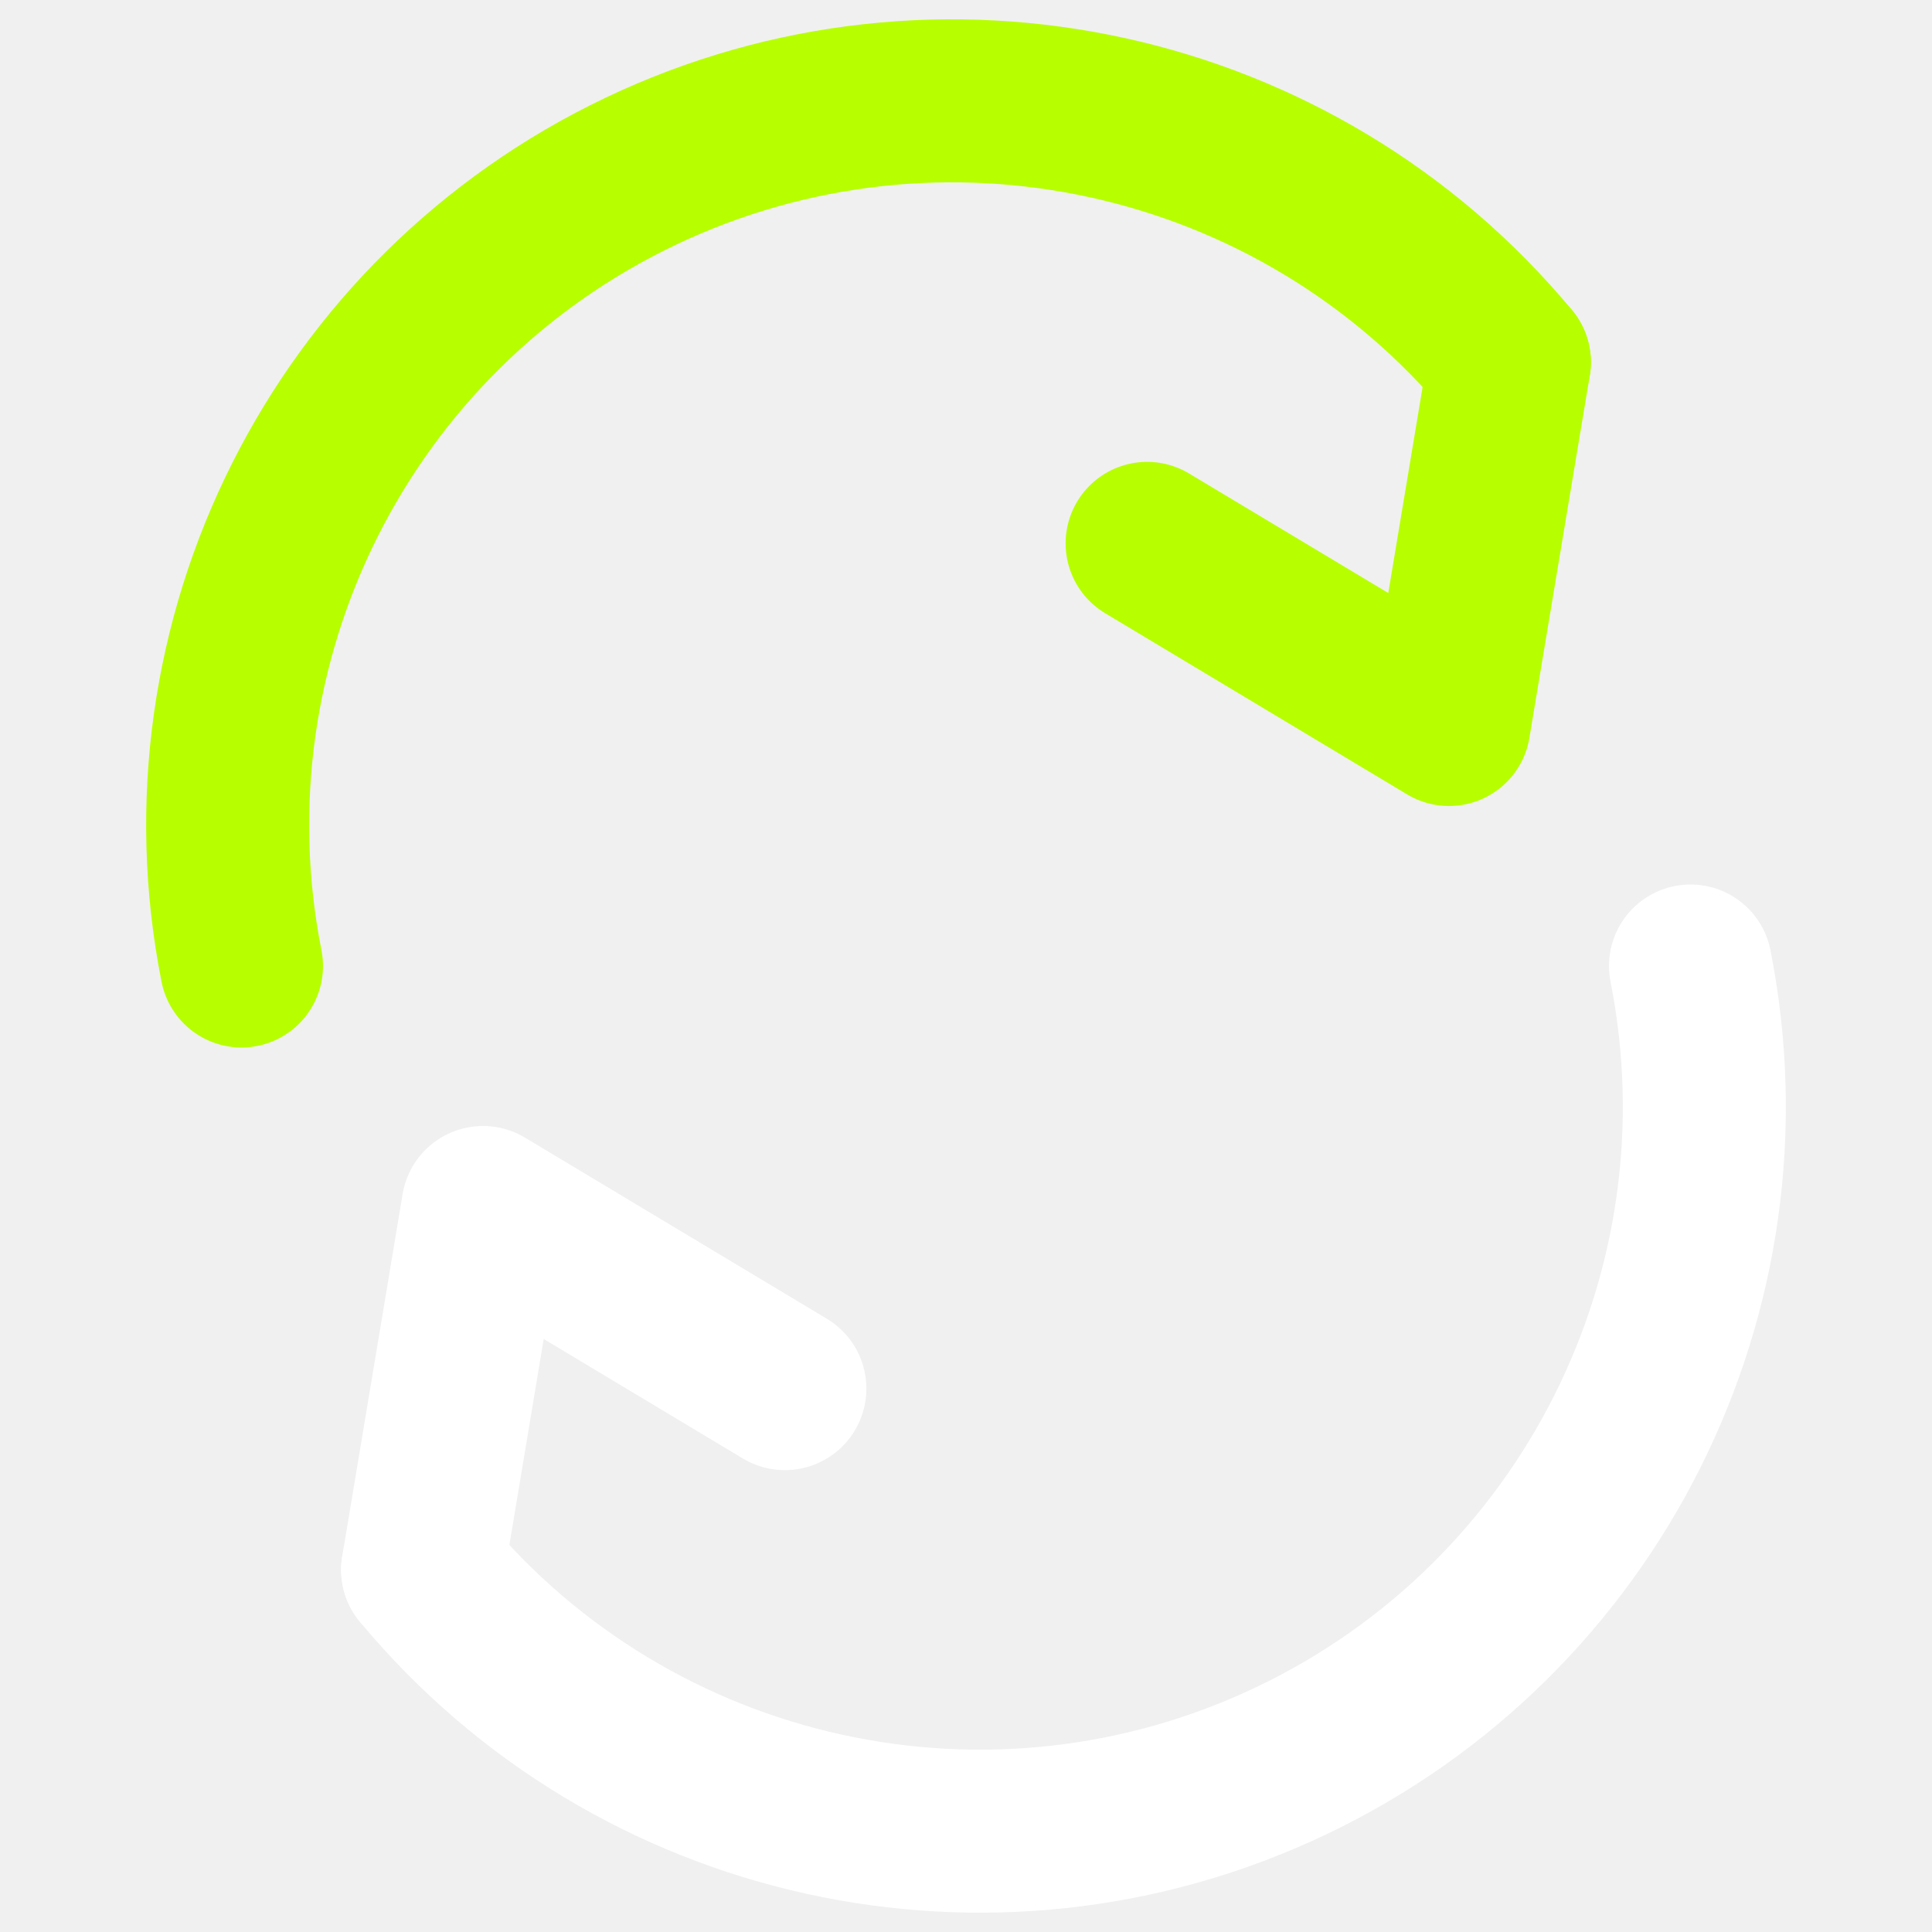
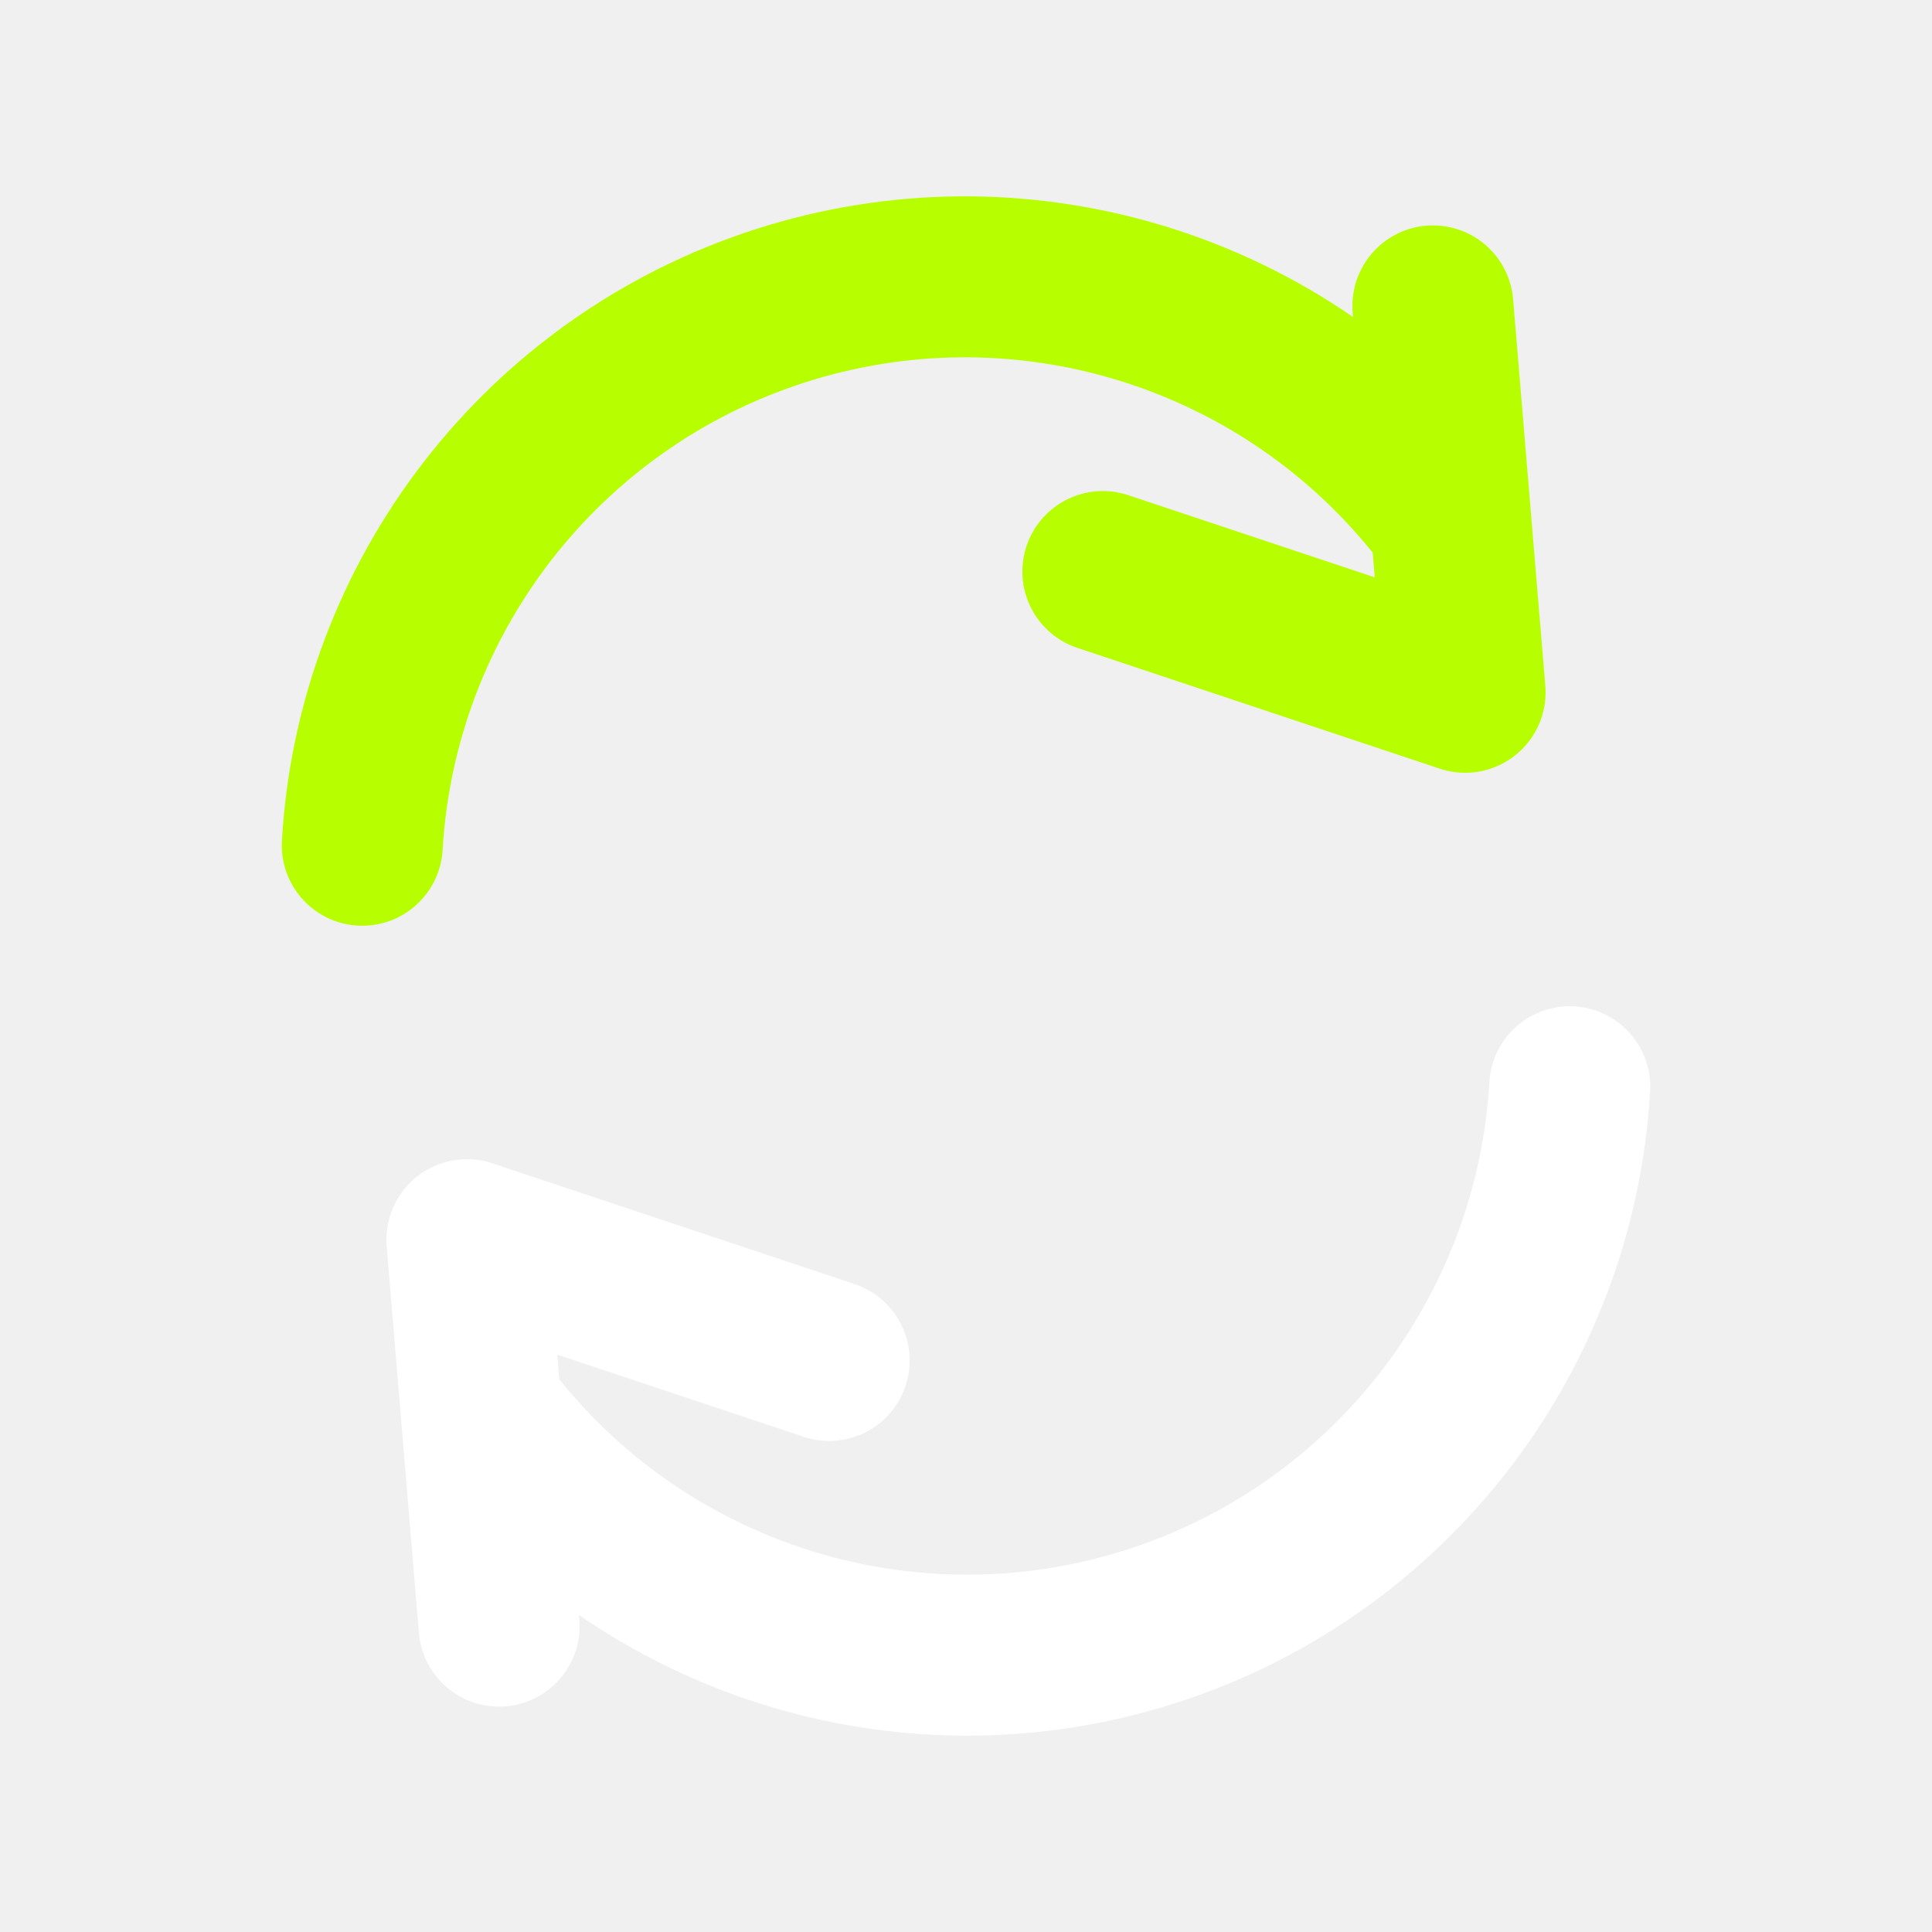
- <svg xmlns="http://www.w3.org/2000/svg" viewBox="0 0 32 32">
-   <path d="M4 16A12 12 0 0 1 25 6" fill="none" stroke="#b7ff00" stroke-width="2.7" stroke-linecap="round" />
-   <path d="m25 6-1 6-5-3" fill="none" stroke="#b7ff00" stroke-width="2.7" stroke-linecap="round" stroke-linejoin="round" />
-   <path d="M28 16A12 12 0 0 1 7 26" fill="none" stroke="#fff" stroke-width="2.7" stroke-linecap="round" />
-   <path d="m7 26 1-6 5 3" fill="none" stroke="#fff" stroke-width="2.7" stroke-linecap="round" stroke-linejoin="round" />
+ <svg xmlns="http://www.w3.org/2000/svg" viewBox="0 0 24 24" fill="none">
+   <path d="M4.5 10.5A7.5 7.5 0 0 1 17.8 6.2" stroke="#b7ff00" stroke-width="2" stroke-linecap="round" />
+   <path d="m17.8 3.8.4 4.8-4.5-1.5" stroke="#b7ff00" stroke-width="2" stroke-linecap="round" stroke-linejoin="round" />
+   <path d="M19.5 13.5A7.5 7.5 0 0 1 6.2 17.8" stroke="#fff" stroke-width="2" stroke-linecap="round" />
+   <path d="m6.2 20.2-.4-4.8 4.5 1.5" stroke="#fff" stroke-width="2" stroke-linecap="round" stroke-linejoin="round" />
</svg>
